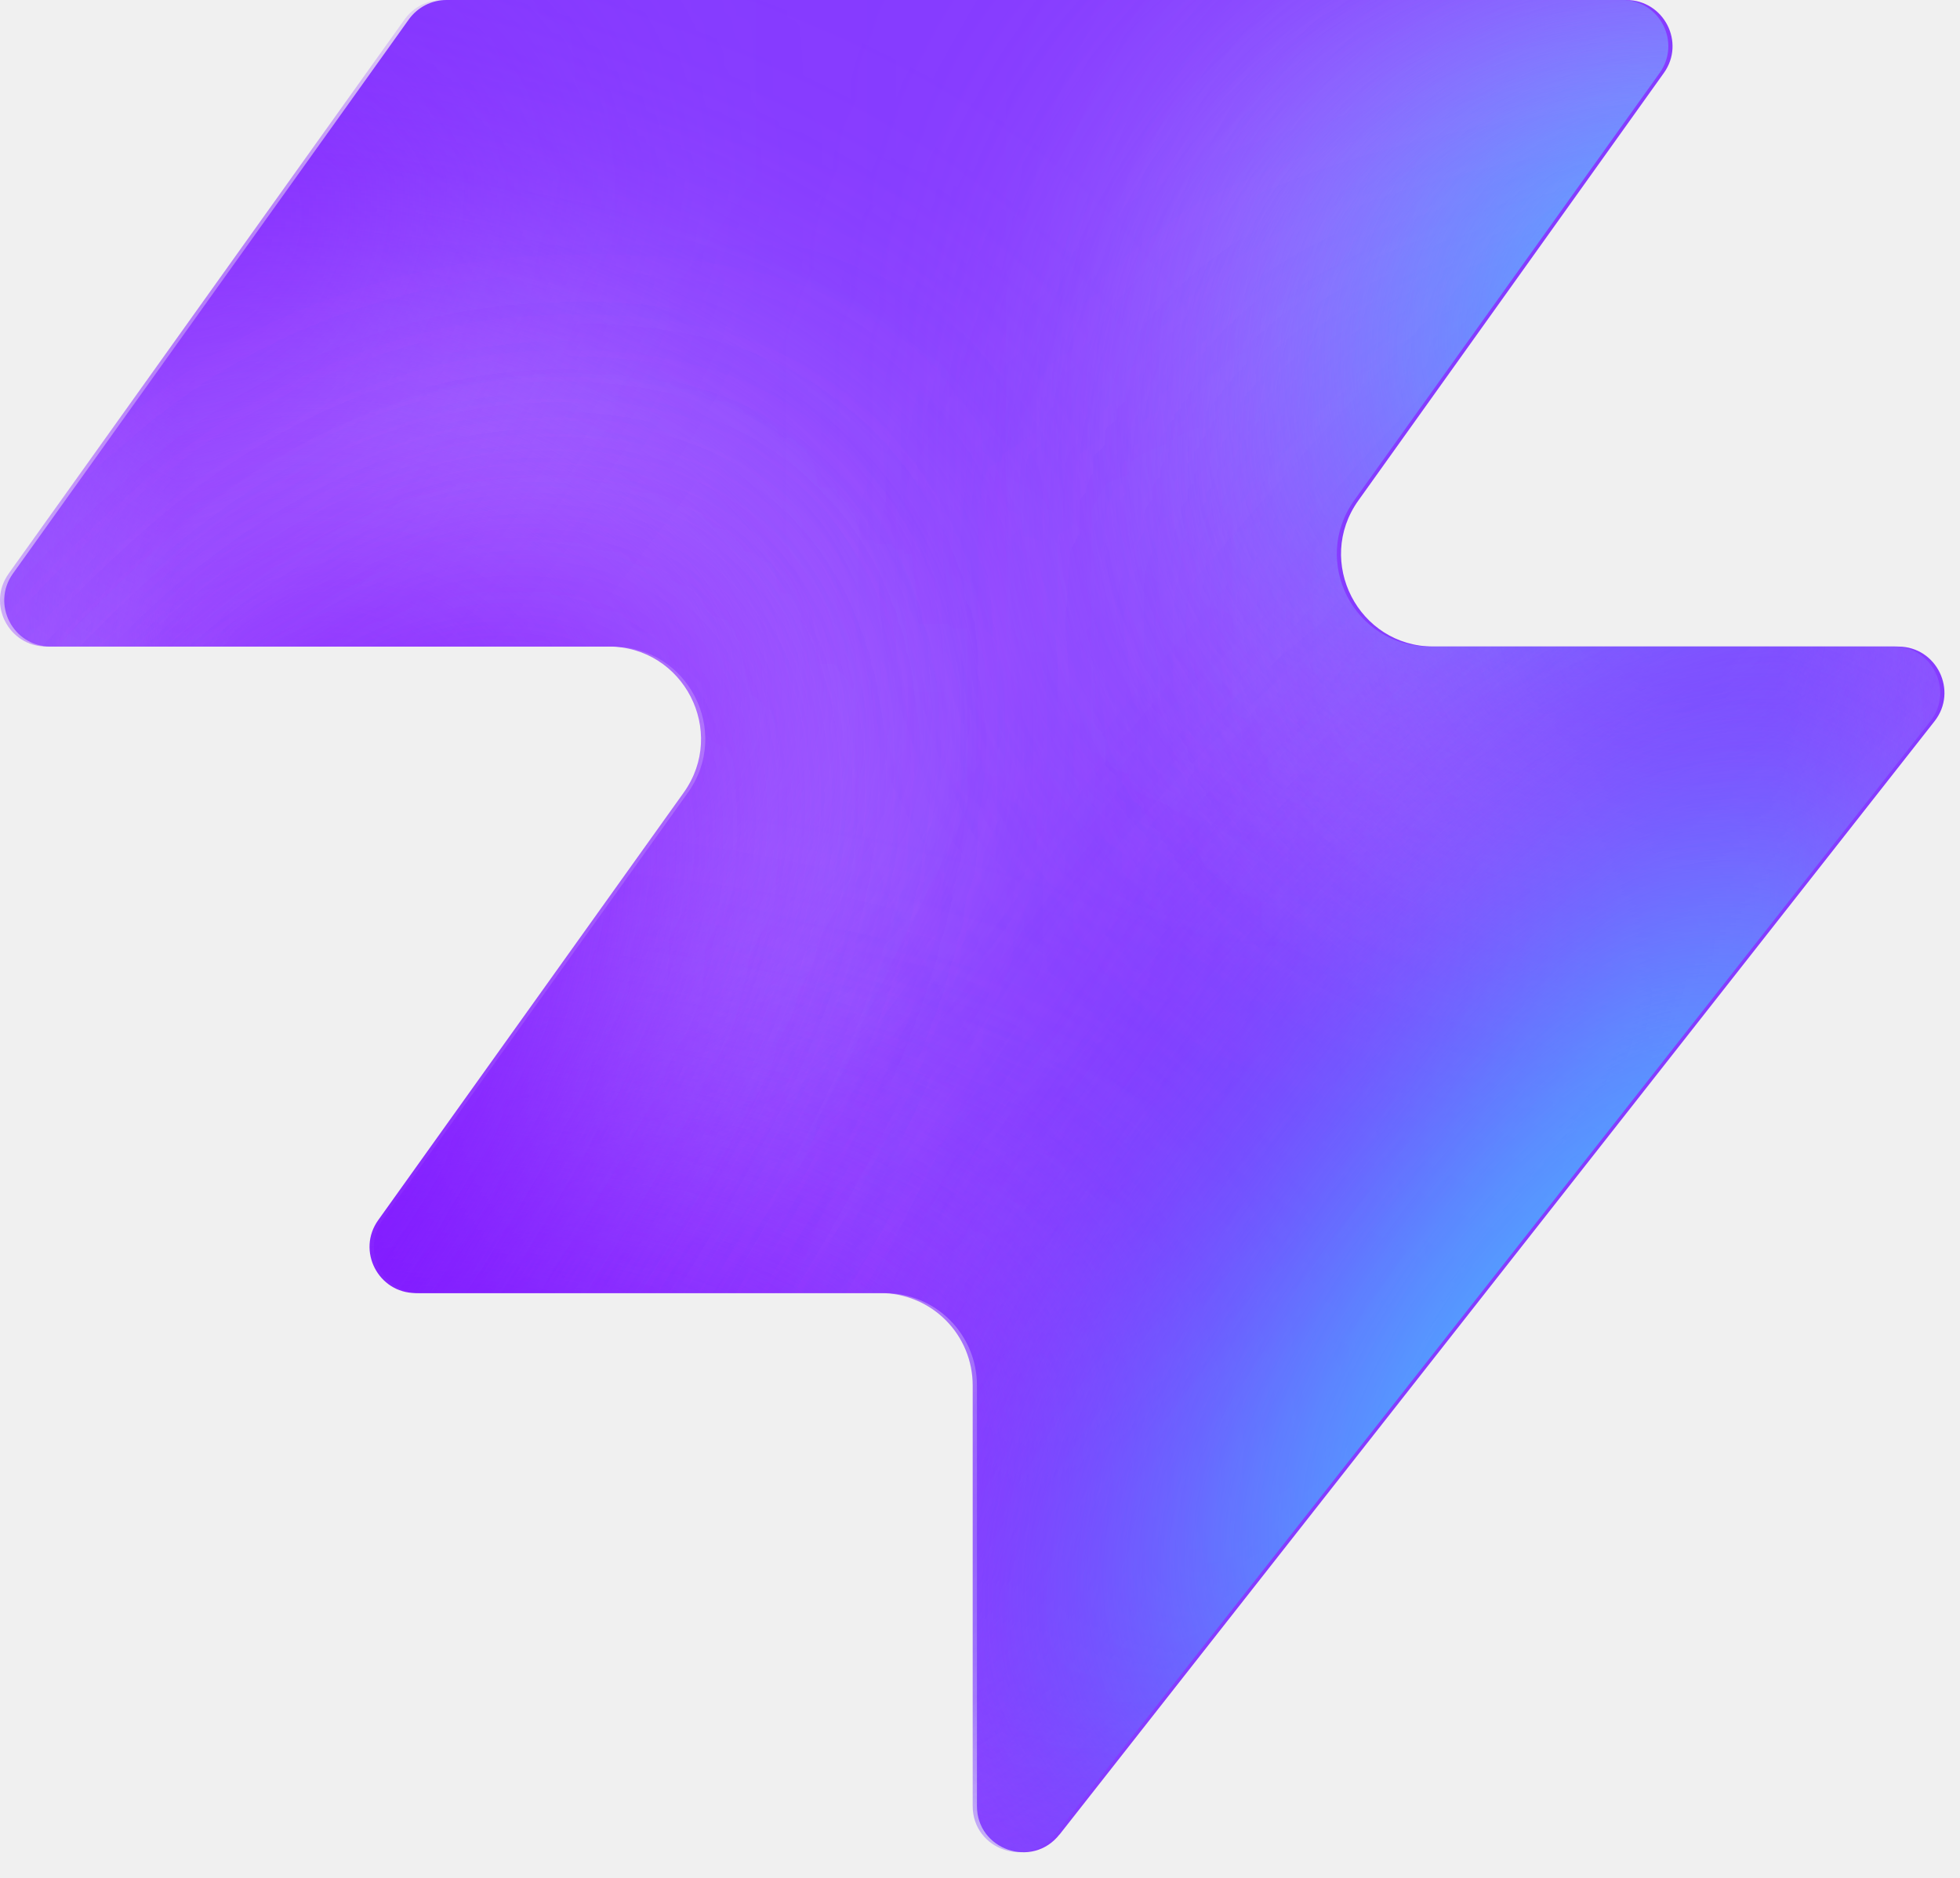
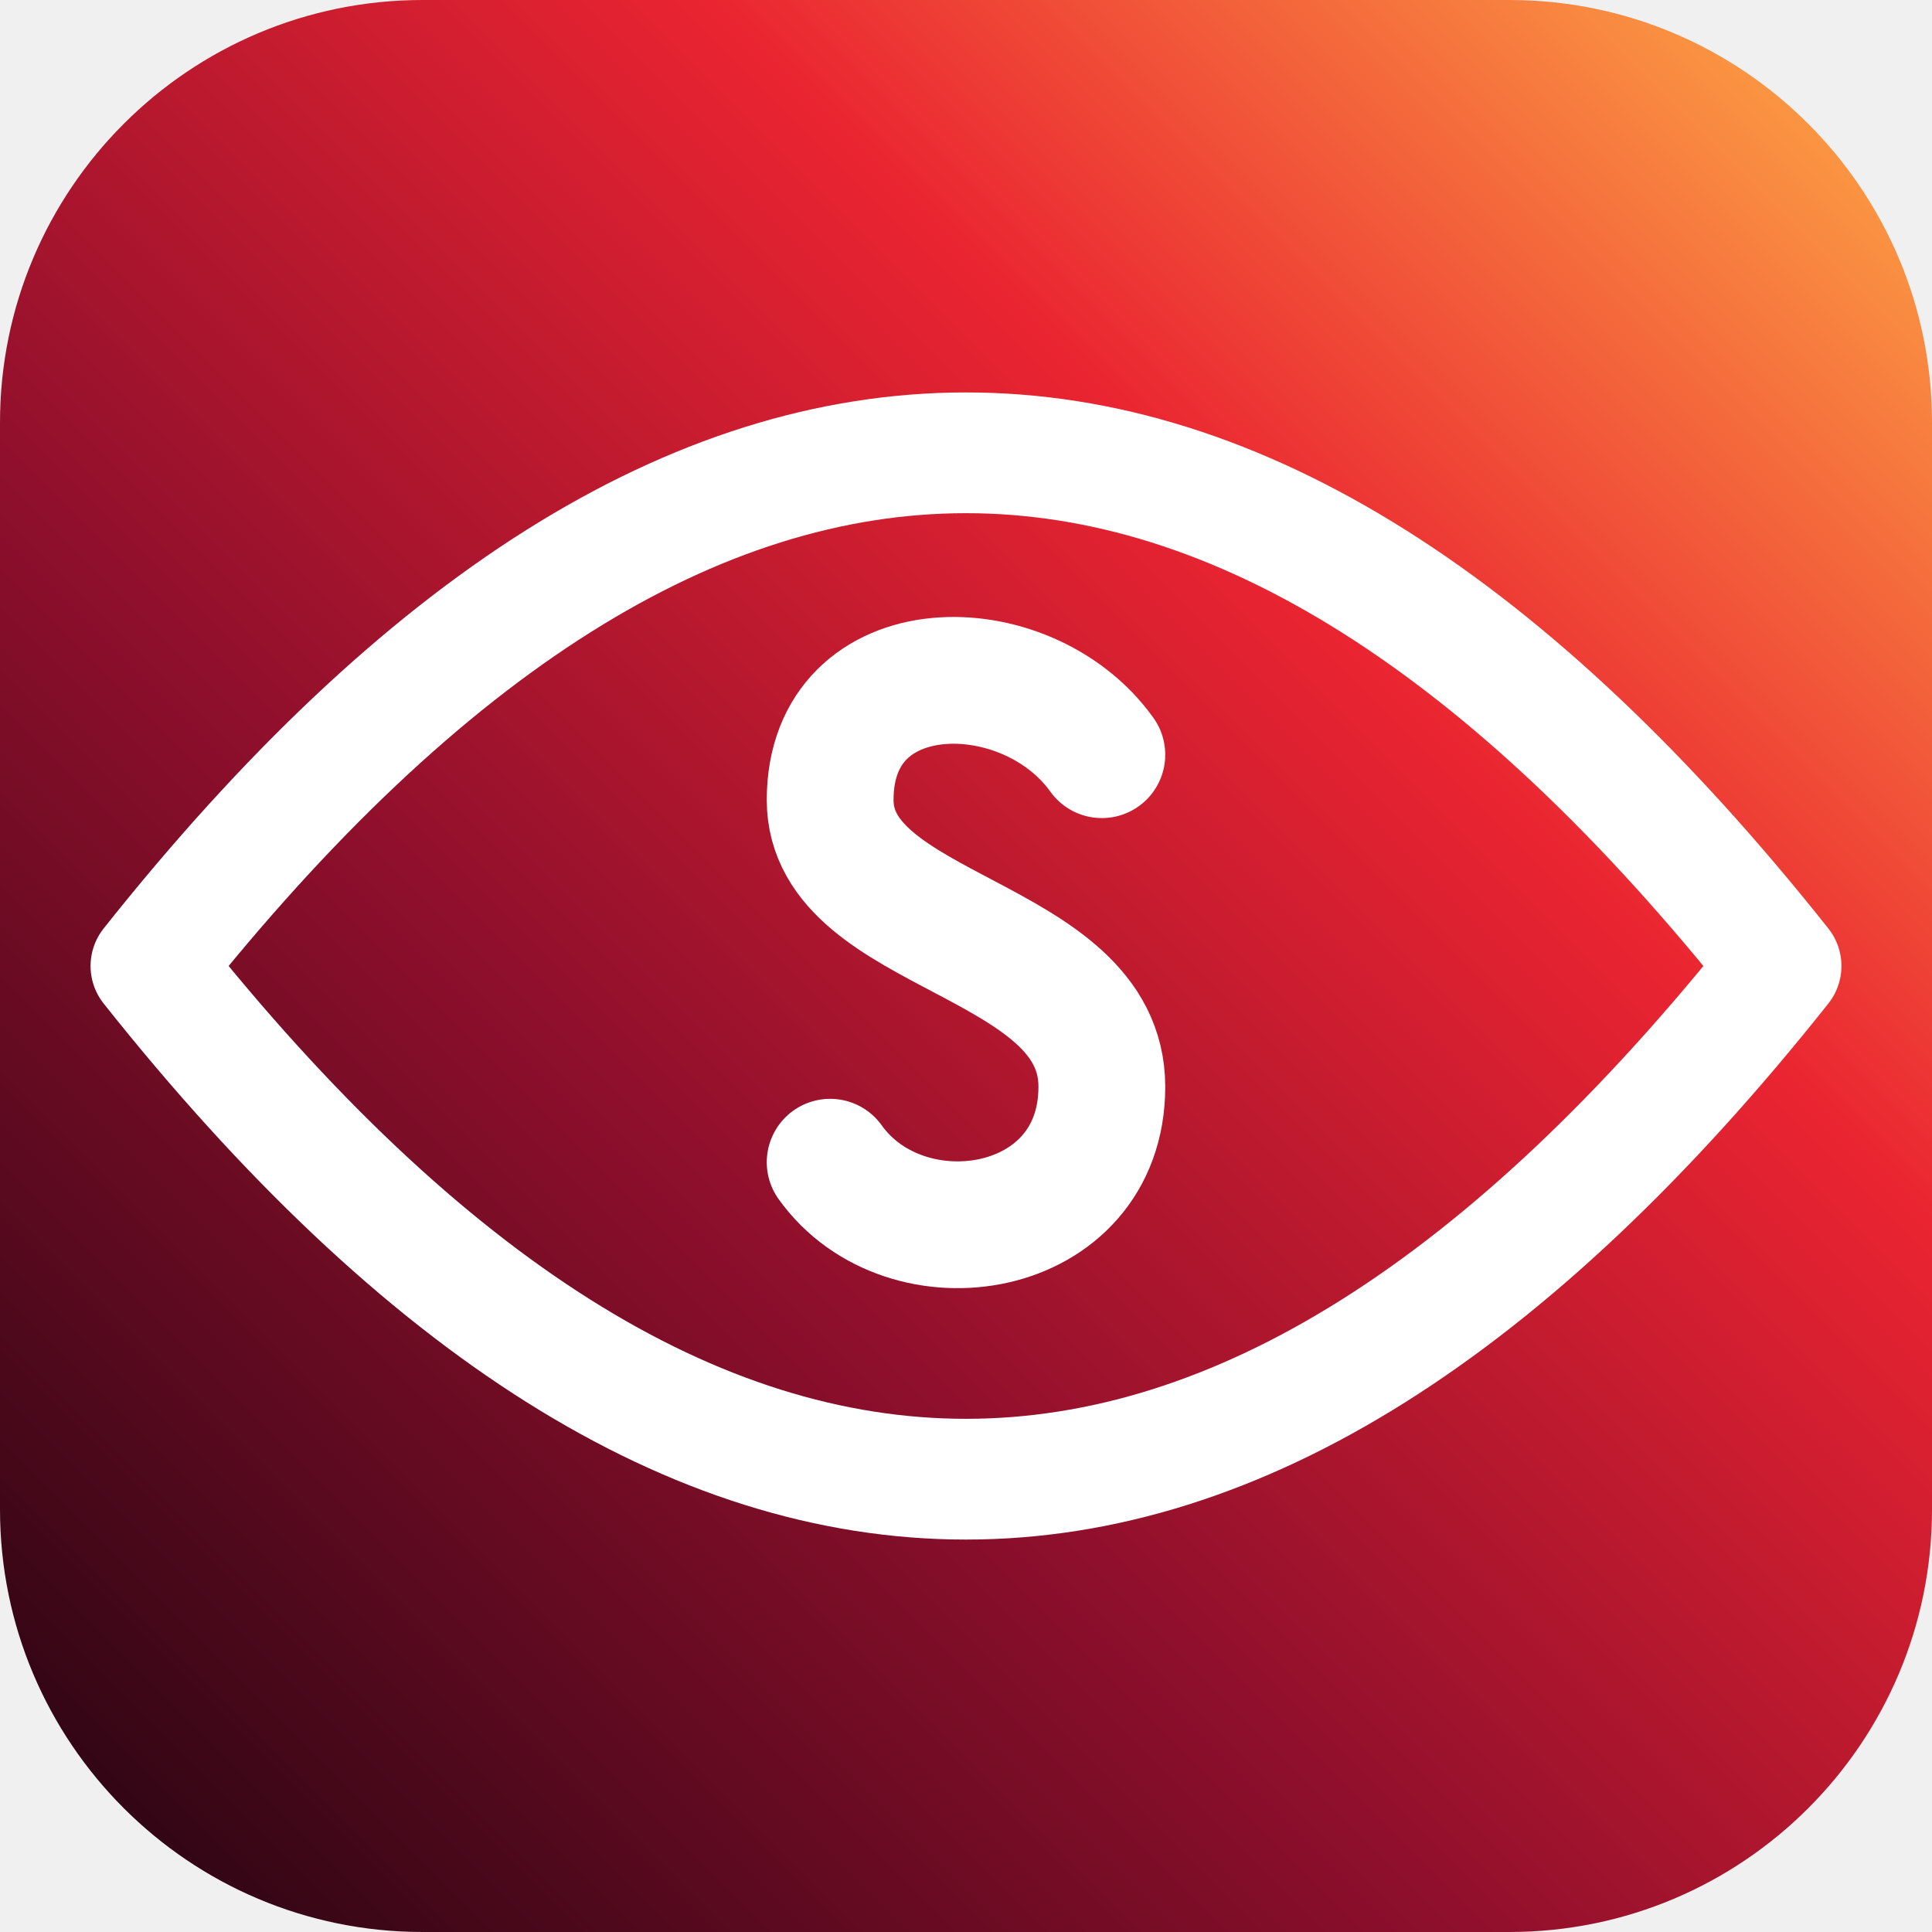
- <svg xmlns="http://www.w3.org/2000/svg" width="48" height="46" fill="none" viewBox="0 0 48 46">
-   <path fill="#863bff" d="M25.946 44.938c-.664.845-2.021.375-2.021-.698V33.937a2.26 2.26 0 0 0-2.262-2.262H10.287c-.92 0-1.456-1.04-.92-1.788l7.48-10.471c1.07-1.497 0-3.578-1.842-3.578H1.237c-.92 0-1.456-1.04-.92-1.788L10.013.474c.214-.297.556-.474.92-.474h28.894c.92 0 1.456 1.04.92 1.788l-7.48 10.471c-1.07 1.498 0 3.579 1.842 3.579h11.377c.943 0 1.473 1.088.89 1.83L25.947 44.94z" style="fill:#863bff;fill:color(display-p3 .525 .23 1);fill-opacity:1" />
-   <mask id="a" width="48" height="46" x="0" y="0" maskUnits="userSpaceOnUse" style="mask-type:alpha">
-     <path fill="#000" d="M25.842 44.938c-.664.844-2.021.375-2.021-.698V33.937a2.26 2.26 0 0 0-2.262-2.262H10.183c-.92 0-1.456-1.04-.92-1.788l7.48-10.471c1.07-1.498 0-3.579-1.842-3.579H1.133c-.92 0-1.456-1.04-.92-1.787L9.91.473c.214-.297.556-.474.92-.474h28.894c.92 0 1.456 1.04.92 1.788l-7.48 10.471c-1.07 1.498 0 3.578 1.842 3.578h11.377c.943 0 1.473 1.088.89 1.832L25.843 44.94z" style="fill:#000;fill-opacity:1" />
-   </mask>
-   <g mask="url(#a)">
-     <g filter="url(#b)">
-       <ellipse cx="5.508" cy="14.704" fill="#ede6ff" rx="5.508" ry="14.704" style="fill:#ede6ff;fill:color(display-p3 .927 .903 1);fill-opacity:1" transform="matrix(.00324 1 1 -.00324 -4.47 31.516)" />
-     </g>
-     <g filter="url(#c)">
-       <ellipse cx="10.399" cy="29.851" fill="#ede6ff" rx="10.399" ry="29.851" style="fill:#ede6ff;fill:color(display-p3 .927 .903 1);fill-opacity:1" transform="matrix(.00324 1 1 -.00324 -39.328 7.883)" />
-     </g>
-     <g filter="url(#d)">
-       <ellipse cx="5.508" cy="30.487" fill="#7e14ff" rx="5.508" ry="30.487" style="fill:#7e14ff;fill:color(display-p3 .492 .077 1);fill-opacity:1" transform="rotate(89.814 -25.913 -14.639)scale(1 -1)" />
-     </g>
-     <g filter="url(#e)">
-       <ellipse cx="5.508" cy="30.599" fill="#7e14ff" rx="5.508" ry="30.599" style="fill:#7e14ff;fill:color(display-p3 .492 .077 1);fill-opacity:1" transform="rotate(89.814 -32.644 -3.334)scale(1 -1)" />
-     </g>
-     <g filter="url(#f)">
-       <ellipse cx="5.508" cy="30.599" fill="#7e14ff" rx="5.508" ry="30.599" style="fill:#7e14ff;fill:color(display-p3 .492 .077 1);fill-opacity:1" transform="matrix(.00324 1 1 -.00324 -34.34 30.47)" />
-     </g>
-     <g filter="url(#g)">
-       <ellipse cx="14.072" cy="22.078" fill="#ede6ff" rx="14.072" ry="22.078" style="fill:#ede6ff;fill:color(display-p3 .927 .903 1);fill-opacity:1" transform="rotate(93.35 24.506 48.493)scale(-1 1)" />
-     </g>
-     <g filter="url(#h)">
-       <ellipse cx="3.47" cy="21.501" fill="#7e14ff" rx="3.47" ry="21.501" style="fill:#7e14ff;fill:color(display-p3 .492 .077 1);fill-opacity:1" transform="rotate(89.009 28.708 47.59)scale(-1 1)" />
-     </g>
-     <g filter="url(#i)">
-       <ellipse cx="3.47" cy="21.501" fill="#7e14ff" rx="3.47" ry="21.501" style="fill:#7e14ff;fill:color(display-p3 .492 .077 1);fill-opacity:1" transform="rotate(89.009 28.708 47.59)scale(-1 1)" />
-     </g>
-     <g filter="url(#j)">
-       <ellipse cx=".387" cy="8.972" fill="#7e14ff" rx="4.407" ry="29.108" style="fill:#7e14ff;fill:color(display-p3 .492 .077 1);fill-opacity:1" transform="rotate(39.51 .387 8.972)" />
-     </g>
-     <g filter="url(#k)">
-       <ellipse cx="47.523" cy="-6.092" fill="#7e14ff" rx="4.407" ry="29.108" style="fill:#7e14ff;fill:color(display-p3 .492 .077 1);fill-opacity:1" transform="rotate(37.892 47.523 -6.092)" />
-     </g>
-     <g filter="url(#l)">
-       <ellipse cx="41.412" cy="6.333" fill="#47bfff" rx="5.971" ry="9.665" style="fill:#47bfff;fill:color(display-p3 .28 .748 1);fill-opacity:1" transform="rotate(37.892 41.412 6.333)" />
-     </g>
-     <g filter="url(#m)">
-       <ellipse cx="-1.879" cy="38.332" fill="#7e14ff" rx="4.407" ry="29.108" style="fill:#7e14ff;fill:color(display-p3 .492 .077 1);fill-opacity:1" transform="rotate(37.892 -1.88 38.332)" />
-     </g>
-     <g filter="url(#n)">
-       <ellipse cx="-1.879" cy="38.332" fill="#7e14ff" rx="4.407" ry="29.108" style="fill:#7e14ff;fill:color(display-p3 .492 .077 1);fill-opacity:1" transform="rotate(37.892 -1.88 38.332)" />
-     </g>
-     <g filter="url(#o)">
-       <ellipse cx="35.651" cy="29.907" fill="#7e14ff" rx="4.407" ry="29.108" style="fill:#7e14ff;fill:color(display-p3 .492 .077 1);fill-opacity:1" transform="rotate(37.892 35.651 29.907)" />
-     </g>
-     <g filter="url(#p)">
-       <ellipse cx="38.418" cy="32.4" fill="#47bfff" rx="5.971" ry="15.297" style="fill:#47bfff;fill:color(display-p3 .28 .748 1);fill-opacity:1" transform="rotate(37.892 38.418 32.4)" />
-     </g>
-   </g>
+ <svg xmlns="http://www.w3.org/2000/svg" viewBox="0 0 64 64">
  <defs>
-     <filter id="b" width="60.045" height="41.654" x="-19.77" y="16.149" color-interpolation-filters="sRGB" filterUnits="userSpaceOnUse">
-       <feFlood flood-opacity="0" result="BackgroundImageFix" />
-       <feBlend in="SourceGraphic" in2="BackgroundImageFix" result="shape" />
-       <feGaussianBlur result="effect1_foregroundBlur_2002_17158" stdDeviation="7.659" />
-     </filter>
-     <filter id="c" width="90.34" height="51.437" x="-54.613" y="-7.533" color-interpolation-filters="sRGB" filterUnits="userSpaceOnUse">
-       <feFlood flood-opacity="0" result="BackgroundImageFix" />
-       <feBlend in="SourceGraphic" in2="BackgroundImageFix" result="shape" />
-       <feGaussianBlur result="effect1_foregroundBlur_2002_17158" stdDeviation="7.659" />
-     </filter>
-     <filter id="d" width="79.355" height="29.4" x="-49.64" y="2.03" color-interpolation-filters="sRGB" filterUnits="userSpaceOnUse">
-       <feFlood flood-opacity="0" result="BackgroundImageFix" />
-       <feBlend in="SourceGraphic" in2="BackgroundImageFix" result="shape" />
-       <feGaussianBlur result="effect1_foregroundBlur_2002_17158" stdDeviation="4.596" />
-     </filter>
-     <filter id="e" width="79.579" height="29.4" x="-45.045" y="20.029" color-interpolation-filters="sRGB" filterUnits="userSpaceOnUse">
-       <feFlood flood-opacity="0" result="BackgroundImageFix" />
-       <feBlend in="SourceGraphic" in2="BackgroundImageFix" result="shape" />
-       <feGaussianBlur result="effect1_foregroundBlur_2002_17158" stdDeviation="4.596" />
-     </filter>
-     <filter id="f" width="79.579" height="29.4" x="-43.513" y="21.178" color-interpolation-filters="sRGB" filterUnits="userSpaceOnUse">
-       <feFlood flood-opacity="0" result="BackgroundImageFix" />
-       <feBlend in="SourceGraphic" in2="BackgroundImageFix" result="shape" />
-       <feGaussianBlur result="effect1_foregroundBlur_2002_17158" stdDeviation="4.596" />
-     </filter>
-     <filter id="g" width="74.749" height="58.852" x="15.756" y="-17.901" color-interpolation-filters="sRGB" filterUnits="userSpaceOnUse">
-       <feFlood flood-opacity="0" result="BackgroundImageFix" />
-       <feBlend in="SourceGraphic" in2="BackgroundImageFix" result="shape" />
-       <feGaussianBlur result="effect1_foregroundBlur_2002_17158" stdDeviation="7.659" />
-     </filter>
-     <filter id="h" width="61.377" height="25.362" x="23.548" y="2.284" color-interpolation-filters="sRGB" filterUnits="userSpaceOnUse">
-       <feFlood flood-opacity="0" result="BackgroundImageFix" />
-       <feBlend in="SourceGraphic" in2="BackgroundImageFix" result="shape" />
-       <feGaussianBlur result="effect1_foregroundBlur_2002_17158" stdDeviation="4.596" />
-     </filter>
-     <filter id="i" width="61.377" height="25.362" x="23.548" y="2.284" color-interpolation-filters="sRGB" filterUnits="userSpaceOnUse">
-       <feFlood flood-opacity="0" result="BackgroundImageFix" />
-       <feBlend in="SourceGraphic" in2="BackgroundImageFix" result="shape" />
-       <feGaussianBlur result="effect1_foregroundBlur_2002_17158" stdDeviation="4.596" />
-     </filter>
-     <filter id="j" width="56.045" height="63.649" x="-27.636" y="-22.853" color-interpolation-filters="sRGB" filterUnits="userSpaceOnUse">
-       <feFlood flood-opacity="0" result="BackgroundImageFix" />
-       <feBlend in="SourceGraphic" in2="BackgroundImageFix" result="shape" />
-       <feGaussianBlur result="effect1_foregroundBlur_2002_17158" stdDeviation="4.596" />
-     </filter>
-     <filter id="k" width="54.814" height="64.646" x="20.116" y="-38.415" color-interpolation-filters="sRGB" filterUnits="userSpaceOnUse">
-       <feFlood flood-opacity="0" result="BackgroundImageFix" />
-       <feBlend in="SourceGraphic" in2="BackgroundImageFix" result="shape" />
-       <feGaussianBlur result="effect1_foregroundBlur_2002_17158" stdDeviation="4.596" />
-     </filter>
-     <filter id="l" width="33.541" height="35.313" x="24.641" y="-11.323" color-interpolation-filters="sRGB" filterUnits="userSpaceOnUse">
-       <feFlood flood-opacity="0" result="BackgroundImageFix" />
-       <feBlend in="SourceGraphic" in2="BackgroundImageFix" result="shape" />
-       <feGaussianBlur result="effect1_foregroundBlur_2002_17158" stdDeviation="4.596" />
-     </filter>
-     <filter id="m" width="54.814" height="64.646" x="-29.286" y="6.009" color-interpolation-filters="sRGB" filterUnits="userSpaceOnUse">
-       <feFlood flood-opacity="0" result="BackgroundImageFix" />
-       <feBlend in="SourceGraphic" in2="BackgroundImageFix" result="shape" />
-       <feGaussianBlur result="effect1_foregroundBlur_2002_17158" stdDeviation="4.596" />
-     </filter>
-     <filter id="n" width="54.814" height="64.646" x="-29.286" y="6.009" color-interpolation-filters="sRGB" filterUnits="userSpaceOnUse">
-       <feFlood flood-opacity="0" result="BackgroundImageFix" />
-       <feBlend in="SourceGraphic" in2="BackgroundImageFix" result="shape" />
-       <feGaussianBlur result="effect1_foregroundBlur_2002_17158" stdDeviation="4.596" />
-     </filter>
-     <filter id="o" width="54.814" height="64.646" x="8.244" y="-2.416" color-interpolation-filters="sRGB" filterUnits="userSpaceOnUse">
-       <feFlood flood-opacity="0" result="BackgroundImageFix" />
-       <feBlend in="SourceGraphic" in2="BackgroundImageFix" result="shape" />
-       <feGaussianBlur result="effect1_foregroundBlur_2002_17158" stdDeviation="4.596" />
-     </filter>
-     <filter id="p" width="39.409" height="43.623" x="18.713" y="10.588" color-interpolation-filters="sRGB" filterUnits="userSpaceOnUse">
-       <feFlood flood-opacity="0" result="BackgroundImageFix" />
-       <feBlend in="SourceGraphic" in2="BackgroundImageFix" result="shape" />
-       <feGaussianBlur result="effect1_foregroundBlur_2002_17158" stdDeviation="4.596" />
-     </filter>
+     <linearGradient id="infrared" x1="0" y1="1" x2="1" y2="0">
+       <stop offset="0" stop-color="#1f0410" />
+       <stop offset="0.38" stop-color="#8f0f2c" />
+       <stop offset="0.68" stop-color="#ea2431" />
+       <stop offset="1" stop-color="#ffb347" />
+     </linearGradient>
  </defs>
+   <rect width="64" height="64" rx="14" fill="url(#infrared)" />
+   <path d="M5 32 Q32 -2 59 32 Q32 66 5 32Z" fill="none" stroke="#fff" stroke-width="4" stroke-linejoin="round" />
+   <path d="M36.5 25 C34 21.5 27.5 21.5 27.5 26.5 C27.5 31 36.5 31 36.5 36 C36.5 41 30 42 27.5 38.5" fill="none" stroke="#fff" stroke-width="4.2" stroke-linecap="round" />
</svg>
